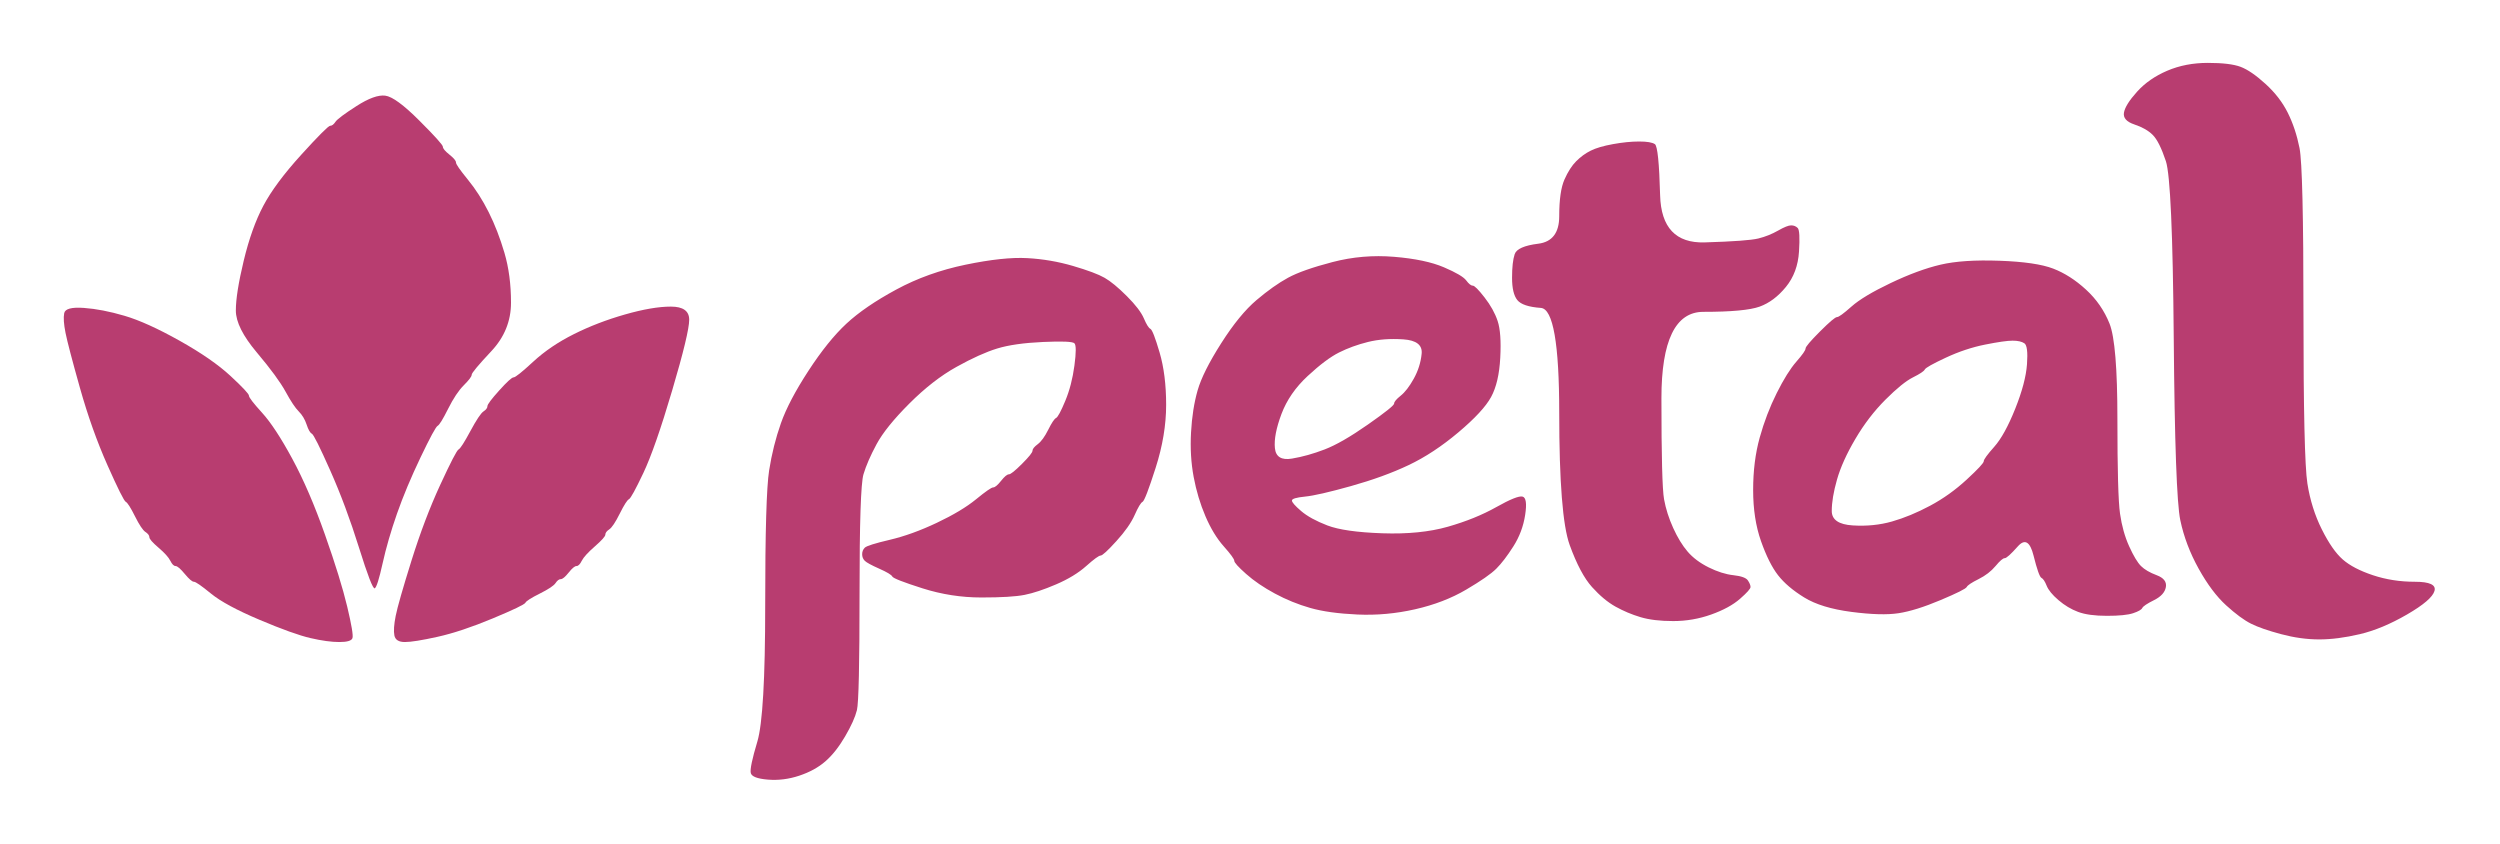
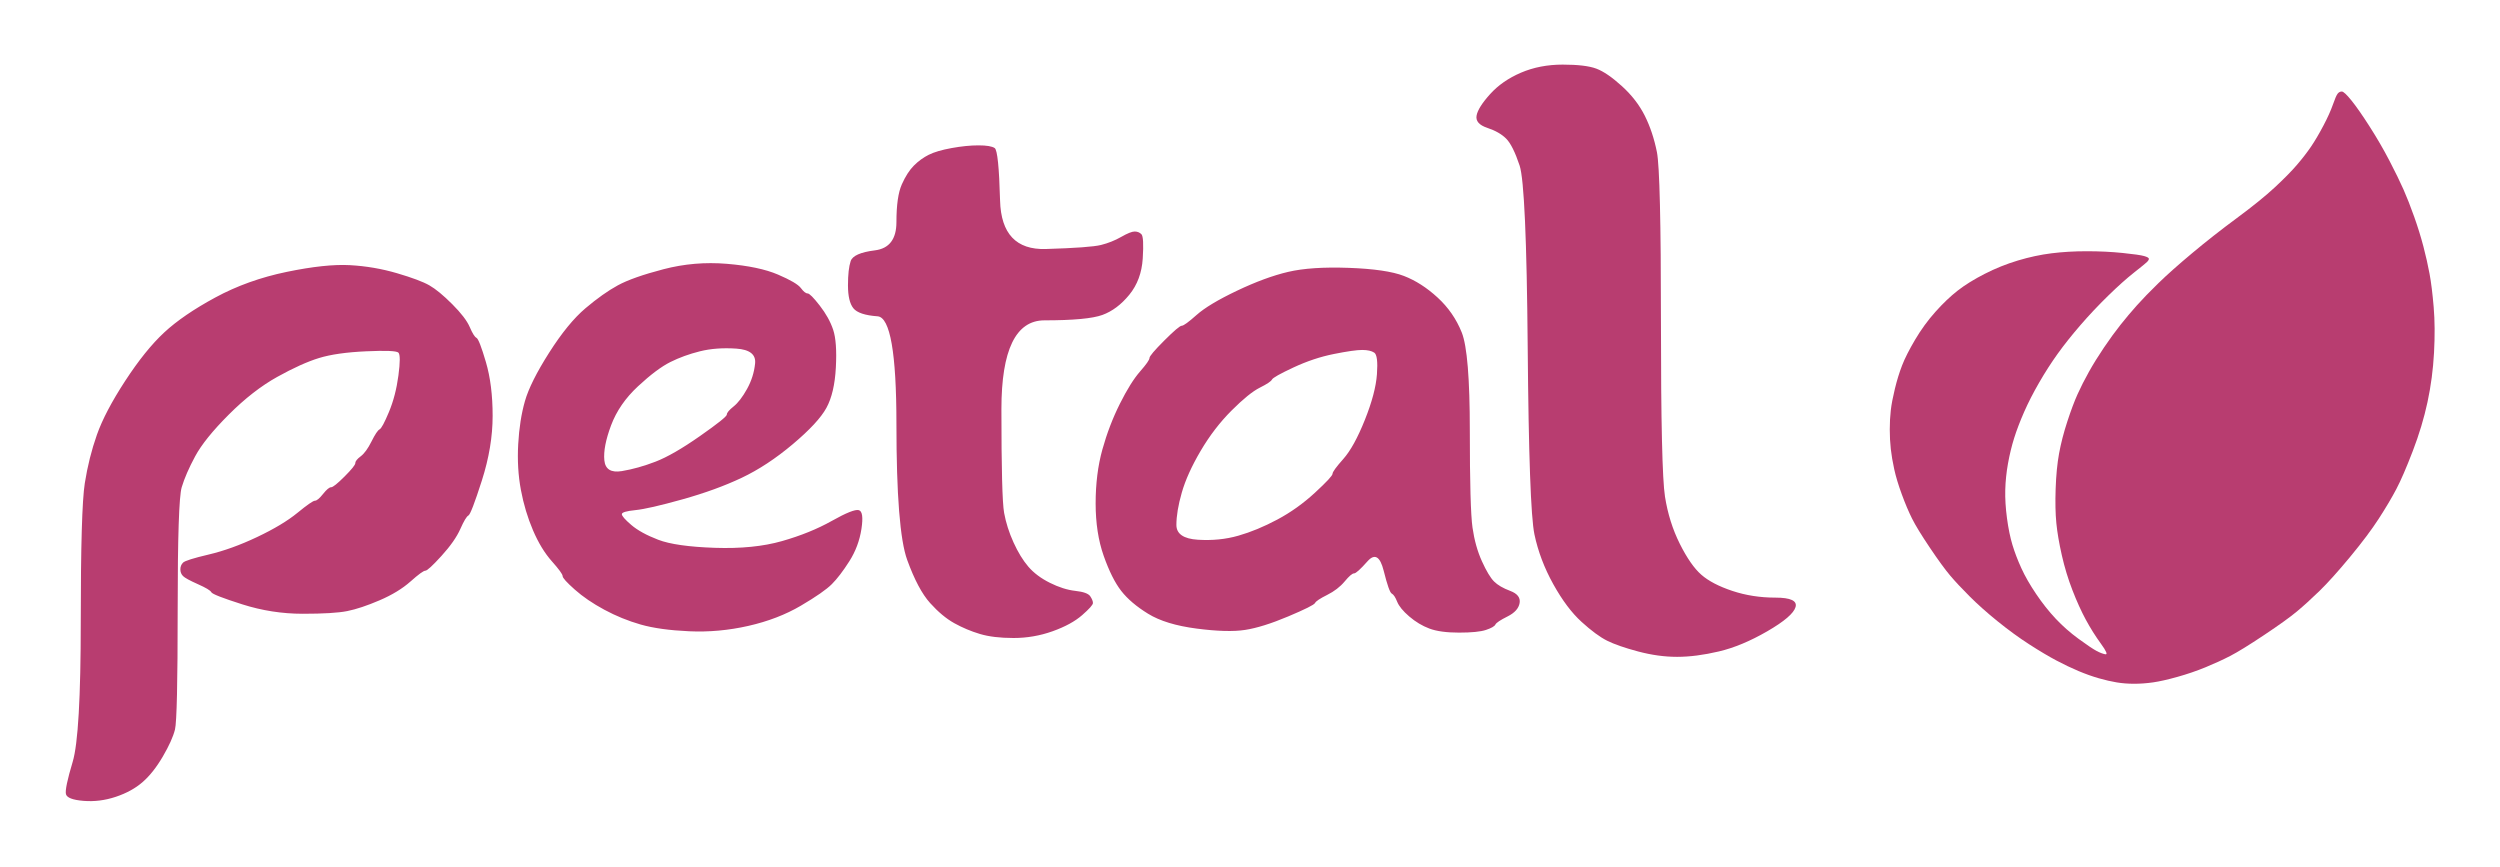
- <svg xmlns="http://www.w3.org/2000/svg" viewBox="0 0 954 322" width="954" height="322" role="img" aria-label="Petal logo horizontal — rose">
-   <g transform="translate(24 36) scale(1)">
-     <path fill="#B83D70" fill-rule="evenodd" d="M112 4.5Q119 0 123 0.5Q127 1 136 10Q145 19 145 20Q145 21 147.5 23Q150 25 150 26Q150 27 154.5 32.5Q159 38 162.5 45Q166 52 168.5 60.5Q171 69 171 79.5Q171 90 163.5 98Q156 106 156 107Q156 108 153 111Q150 114 147 120Q144 126 143 126.5Q142 127 136.5 138.5Q131 150 127.5 160Q124 170 122 179Q120 188 119 188.5Q118 189 113 173Q108 157 102 143.5Q96 130 95 129.5Q94 129 93 126Q92 123 90 121Q88 119 85 113.5Q82 108 74 98.5Q66 89 66 82.5Q66 76 69 63.5Q72 51 76.5 42.5Q81 34 91 23Q101 12 102 12Q103 12 104 10.5Q105 9 112 4.5Z M0.5 83.5Q1 81 8 81.5Q15 82 23.5 84.5Q32 87 44.5 94Q57 101 64 107.5Q71 114 71 115Q71 116 76 121.5Q81 127 87.5 139Q94 151 100 168Q106 185 108.5 195.5Q111 206 110.5 207.5Q110 209 105.5 209Q101 209 94.5 207.5Q88 206 75 200.5Q62 195 56.5 190.5Q51 186 50 186Q49 186 46.5 183Q44 180 43 180Q42 180 41 178Q40 176 36.5 173Q33 170 33 169Q33 168 31.5 167Q30 166 27.5 161Q25 156 24 155.5Q23 155 17 141.5Q11 128 6.5 112Q2 96 1 91Q0 86 0.5 83.5Z M214.5 84Q225 81 232 81Q239 81 239 86Q239 91 232.5 113Q226 135 221.5 144.5Q217 154 216 154.5Q215 155 212.5 160Q210 165 208.5 166Q207 167 207 168Q207 169 203 172.5Q199 176 198 178Q197 180 196 180Q195 180 193 182.5Q191 185 190 185Q189 185 188 186.5Q187 188 182 190.5Q177 193 176.5 194Q176 195 164 200Q152 205 143 207Q134 209 130.5 209Q127 209 126.5 206.5Q126 204 127 199Q128 194 133 178Q138 162 144 149Q150 136 151 135.5Q152 135 155.5 128.5Q159 122 160.5 121Q162 120 162 119Q162 118 166.5 113Q171 108 172 108Q173 108 179.5 102Q186 96 195 91.5Q204 87 214.5 84Z" />
-   </g>
-   <g transform="translate(286 24) scale(1)">
+ <svg xmlns="http://www.w3.org/2000/svg" viewBox="0 0 928.685 322" width="928.685" height="322" role="img" aria-label="Petal logo horizontal — rose">
+   <g transform="translate(24 24) scale(1)">
    <path fill="#B83D70" fill-rule="evenodd" d="M541 3Q548 0 556.5 0Q565 0 569 1.5Q573 3 578.5 8Q584 13 587 19Q590 25 591.5 32.5Q593 40 593 95.5Q593 151 594.5 160.5Q596 170 600 178Q604 186 608 189.5Q612 193 619.5 195.5Q627 198 635.5 198Q644 198 643 201.5Q642 205 632.5 210.5Q623 216 614.5 218Q606 220 599 220Q592 220 584.5 218Q577 216 573 214Q569 212 563.5 207Q558 202 553 193Q548 184 546 174.5Q544 165 543.5 105Q543 45 540.5 37.5Q538 30 535.5 27.5Q533 25 528.5 23.5Q524 22 524.5 19Q525 16 529.5 11Q534 6 541 3Z M329.5 31Q335 30 339.5 30Q344 30 345.5 31Q347 32 347.5 50.5Q348 69 364.5 68.5Q381 68 385 67Q389 66 392.5 64Q396 62 397.5 62Q399 62 400 63Q401 64 400.5 72Q400 80 395.5 85.5Q391 91 385.5 93Q380 95 364 95Q348 95 348 128Q348 161 349 166.5Q350 172 352.5 177.5Q355 183 358 186.5Q361 190 366 192.5Q371 195 375.5 195.5Q380 196 381 197.5Q382 199 382 200Q382 201 378 204.5Q374 208 367 210.5Q360 213 352.5 213Q345 213 340 211.5Q335 210 330.5 207.5Q326 205 321.5 200Q317 195 313 184Q309 173 309 133.5Q309 94 302 93.5Q295 93 293 90.5Q291 88 291 82Q291 76 292 73Q293 70 301 69Q309 68 309 58.5Q309 49 311 44.5Q313 40 315.5 37.5Q318 35 321 33.5Q324 32 329.5 31Z M222.5 76Q234 73 246 74Q258 75 265 78Q272 81 273.5 83Q275 85 276 85Q277 85 280.5 89.5Q284 94 285.5 98.5Q287 103 286.5 112.5Q286 122 283 127.5Q280 133 270.5 141Q261 149 251.5 153.5Q242 158 229.5 161.5Q217 165 212 165.5Q207 166 207 167Q207 168 210.5 171Q214 174 220.5 176.5Q227 179 241.5 179.5Q256 180 266.5 177Q277 174 285 169.5Q293 165 295 165.5Q297 166 296 172.5Q295 179 291.5 184.5Q288 190 285 193Q282 196 273.5 201Q265 206 254 208.5Q243 211 232 210.5Q221 210 214 208Q207 206 200.5 202.5Q194 199 189.5 195Q185 191 185 190Q185 189 181 184.5Q177 180 174 173Q171 166 169.5 158Q168 150 168.5 141Q169 132 171 125Q173 118 180 107Q187 96 193.5 90.5Q200 85 205.5 82Q211 79 222.5 76Z M82.5 77Q97 74 106 74.5Q115 75 123.5 77.5Q132 80 135.5 82Q139 84 144 89Q149 94 150.5 97.5Q152 101 153 101.5Q154 102 156.5 110.5Q159 119 159 130.5Q159 142 155 154.5Q151 167 150 167.5Q149 168 147 172.5Q145 177 140 182.5Q135 188 134 188Q133 188 128.5 192Q124 196 117 199Q110 202 105 203Q100 204 88.5 204Q77 204 66 200.5Q55 197 54.5 196Q54 195 49.5 193Q45 191 44 190Q43 189 43 187.5Q43 186 44 185Q45 184 53.5 182Q62 180 71.5 175.5Q81 171 86.5 166.5Q92 162 93 162Q94 162 96 159.5Q98 157 99 157Q100 157 104 153Q108 149 108 148Q108 147 110 145.5Q112 144 114 140Q116 136 117 135.5Q118 135 120.5 129Q123 123 124 115.5Q125 108 124 107Q123 106 112 106.5Q101 107 94.5 109Q88 111 79 116Q70 121 61 130Q52 139 48.5 145.5Q45 152 43.5 157Q42 162 42 202.5Q42 243 41 247Q40 251 36.5 257Q33 263 29 266.5Q25 270 19 272Q13 274 7 273.5Q1 273 0.5 271Q0 269 3 259Q6 249 6 207Q6 165 7.5 155.5Q9 146 12 137.5Q15 129 22.5 117.5Q30 106 37 99.5Q44 93 56 86.5Q68 80 82.5 77Z M454.5 77Q463 75 477 75.5Q491 76 497.5 78.5Q504 81 510 86.5Q516 92 519 99.5Q522 107 522 136Q522 165 523 172Q524 179 526.5 184.5Q529 190 531 192Q533 194 537 195.5Q541 197 540.5 200Q540 203 536 205Q532 207 531.5 208Q531 209 528 210Q525 211 518 211Q511 211 507 209.5Q503 208 499.5 205Q496 202 495 199.5Q494 197 493 196.5Q492 196 490 188Q488 180 484 184.5Q480 189 479 189Q478 189 475.5 192Q473 195 469 197Q465 199 464.5 200Q464 201 454.5 205Q445 209 438.5 210Q432 211 420.5 209.5Q409 208 402.5 204Q396 200 392.5 195.5Q389 191 386 182.5Q383 174 383 163Q383 152 385.5 143Q388 134 392 126Q396 118 399.5 114Q403 110 403 109Q403 108 408.5 102.5Q414 97 415 97Q416 97 420.5 93Q425 89 435.5 84Q446 79 454.5 77Z M249.5 105.5Q242 105 236 106.5Q230 108 225 110.5Q220 113 213 119.5Q206 126 203 134Q200 142 200.5 147Q201 152 207 151Q213 150 219.5 147.5Q226 145 236 138Q246 131 246 130Q246 129 248.5 127Q251 125 253.5 120.5Q256 116 256.5 111Q257 106 249.5 105.5Z M482 106Q479 106 471.5 107.5Q464 109 456.5 112.5Q449 116 448.5 117Q448 118 444 120Q440 122 433.5 128.5Q427 135 422 143.5Q417 152 415 159Q413 166 413 171Q413 176 421 176.5Q429 177 436 175Q443 173 450.5 169Q458 165 464.5 159Q471 153 471 152Q471 151 475 146.5Q479 142 483 132Q487 122 487.5 115Q488 108 486.5 107Q485 106 482 106Z" />
  </g>
+   <g transform="translate(702 34) scale(1)">
+     <path fill="#B83D70" fill-rule="evenodd" d="M166.4 0.764Q167.037 0 167.928 0Q168.819 0 171.493 3.31Q174.167 6.62 178.241 12.986Q182.315 19.352 185.625 25.718Q188.935 32.083 190.845 36.412Q192.755 40.741 194.792 46.47Q196.829 52.199 198.229 57.546Q199.63 62.894 200.521 67.731Q201.412 72.569 202.049 80.081Q202.685 87.593 202.176 97.014Q201.667 106.435 199.757 115.347Q197.847 124.259 194.282 133.553Q190.718 142.847 188.171 147.685Q185.625 152.523 181.678 158.634Q177.732 164.745 170.984 172.893Q164.236 181.042 159.653 185.498Q155.069 189.954 151.25 193.137Q147.431 196.319 139.028 201.921Q130.625 207.523 126.424 209.688Q122.222 211.852 117.257 213.889Q112.292 215.926 106.817 217.454Q101.343 218.982 97.778 219.491Q94.213 220 90.775 220Q87.338 220 84.282 219.491Q81.227 218.982 77.662 217.963Q74.097 216.944 70.15 215.289Q66.204 213.634 61.875 211.343Q57.546 209.051 51.817 205.359Q46.088 201.667 40.104 196.829Q34.12 191.991 29.664 187.535Q25.208 183.079 22.407 179.768Q19.607 176.458 14.896 169.456Q10.185 162.454 8.275 158.634Q6.366 154.815 4.456 149.595Q2.546 144.375 1.655 140.301Q0.764 136.227 0.382 132.789Q0 129.352 0 125.532Q0 121.713 0.382 118.403Q0.764 115.093 1.91 110.382Q3.056 105.671 4.583 101.725Q6.111 97.778 9.421 92.176Q12.732 86.574 16.933 81.863Q21.134 77.153 25.208 73.97Q29.282 70.787 35.266 67.731Q41.25 64.676 47.616 62.766Q53.981 60.856 60.093 60.093Q66.204 59.329 73.206 59.329Q80.208 59.329 86.447 59.965Q92.685 60.602 94.468 61.111Q96.25 61.62 96.25 62.13Q96.25 62.639 95.613 63.276Q94.977 63.912 90.775 67.222Q86.574 70.532 81.1 75.88Q75.625 81.227 70.787 86.829Q65.949 92.431 62.384 97.396Q58.819 102.361 55.509 108.09Q52.199 113.819 49.907 119.039Q47.616 124.259 46.215 128.715Q44.815 133.171 43.924 138.137Q43.032 143.102 42.905 147.94Q42.778 152.778 43.542 158.507Q44.306 164.236 45.579 168.438Q46.852 172.639 48.889 177.095Q50.926 181.551 54.363 186.643Q57.801 191.736 61.62 195.81Q65.44 199.884 70.15 203.322Q74.861 206.759 76.771 207.778Q78.681 208.796 80.081 209.051Q81.481 209.306 78.426 205.104Q75.37 200.903 72.824 196.192Q70.278 191.482 67.859 185.243Q65.44 179.005 63.912 172.257Q62.384 165.509 61.875 160.289Q61.366 155.069 61.62 147.558Q61.875 140.046 62.894 134.444Q63.912 128.843 65.949 122.604Q67.986 116.366 69.769 112.419Q71.551 108.472 73.97 104.144Q76.389 99.815 79.572 95.104Q82.755 90.394 85.683 86.701Q88.611 83.009 91.794 79.444Q94.977 75.88 99.815 71.169Q104.653 66.458 112.419 59.965Q120.185 53.472 128.97 46.979Q137.755 40.486 142.975 35.648Q148.194 30.81 151.25 27.245Q154.306 23.681 156.47 20.498Q158.634 17.315 161.053 12.732Q163.472 8.148 164.618 4.838Q165.764 1.528 166.4 0.764Z" />
+   </g>
</svg>
